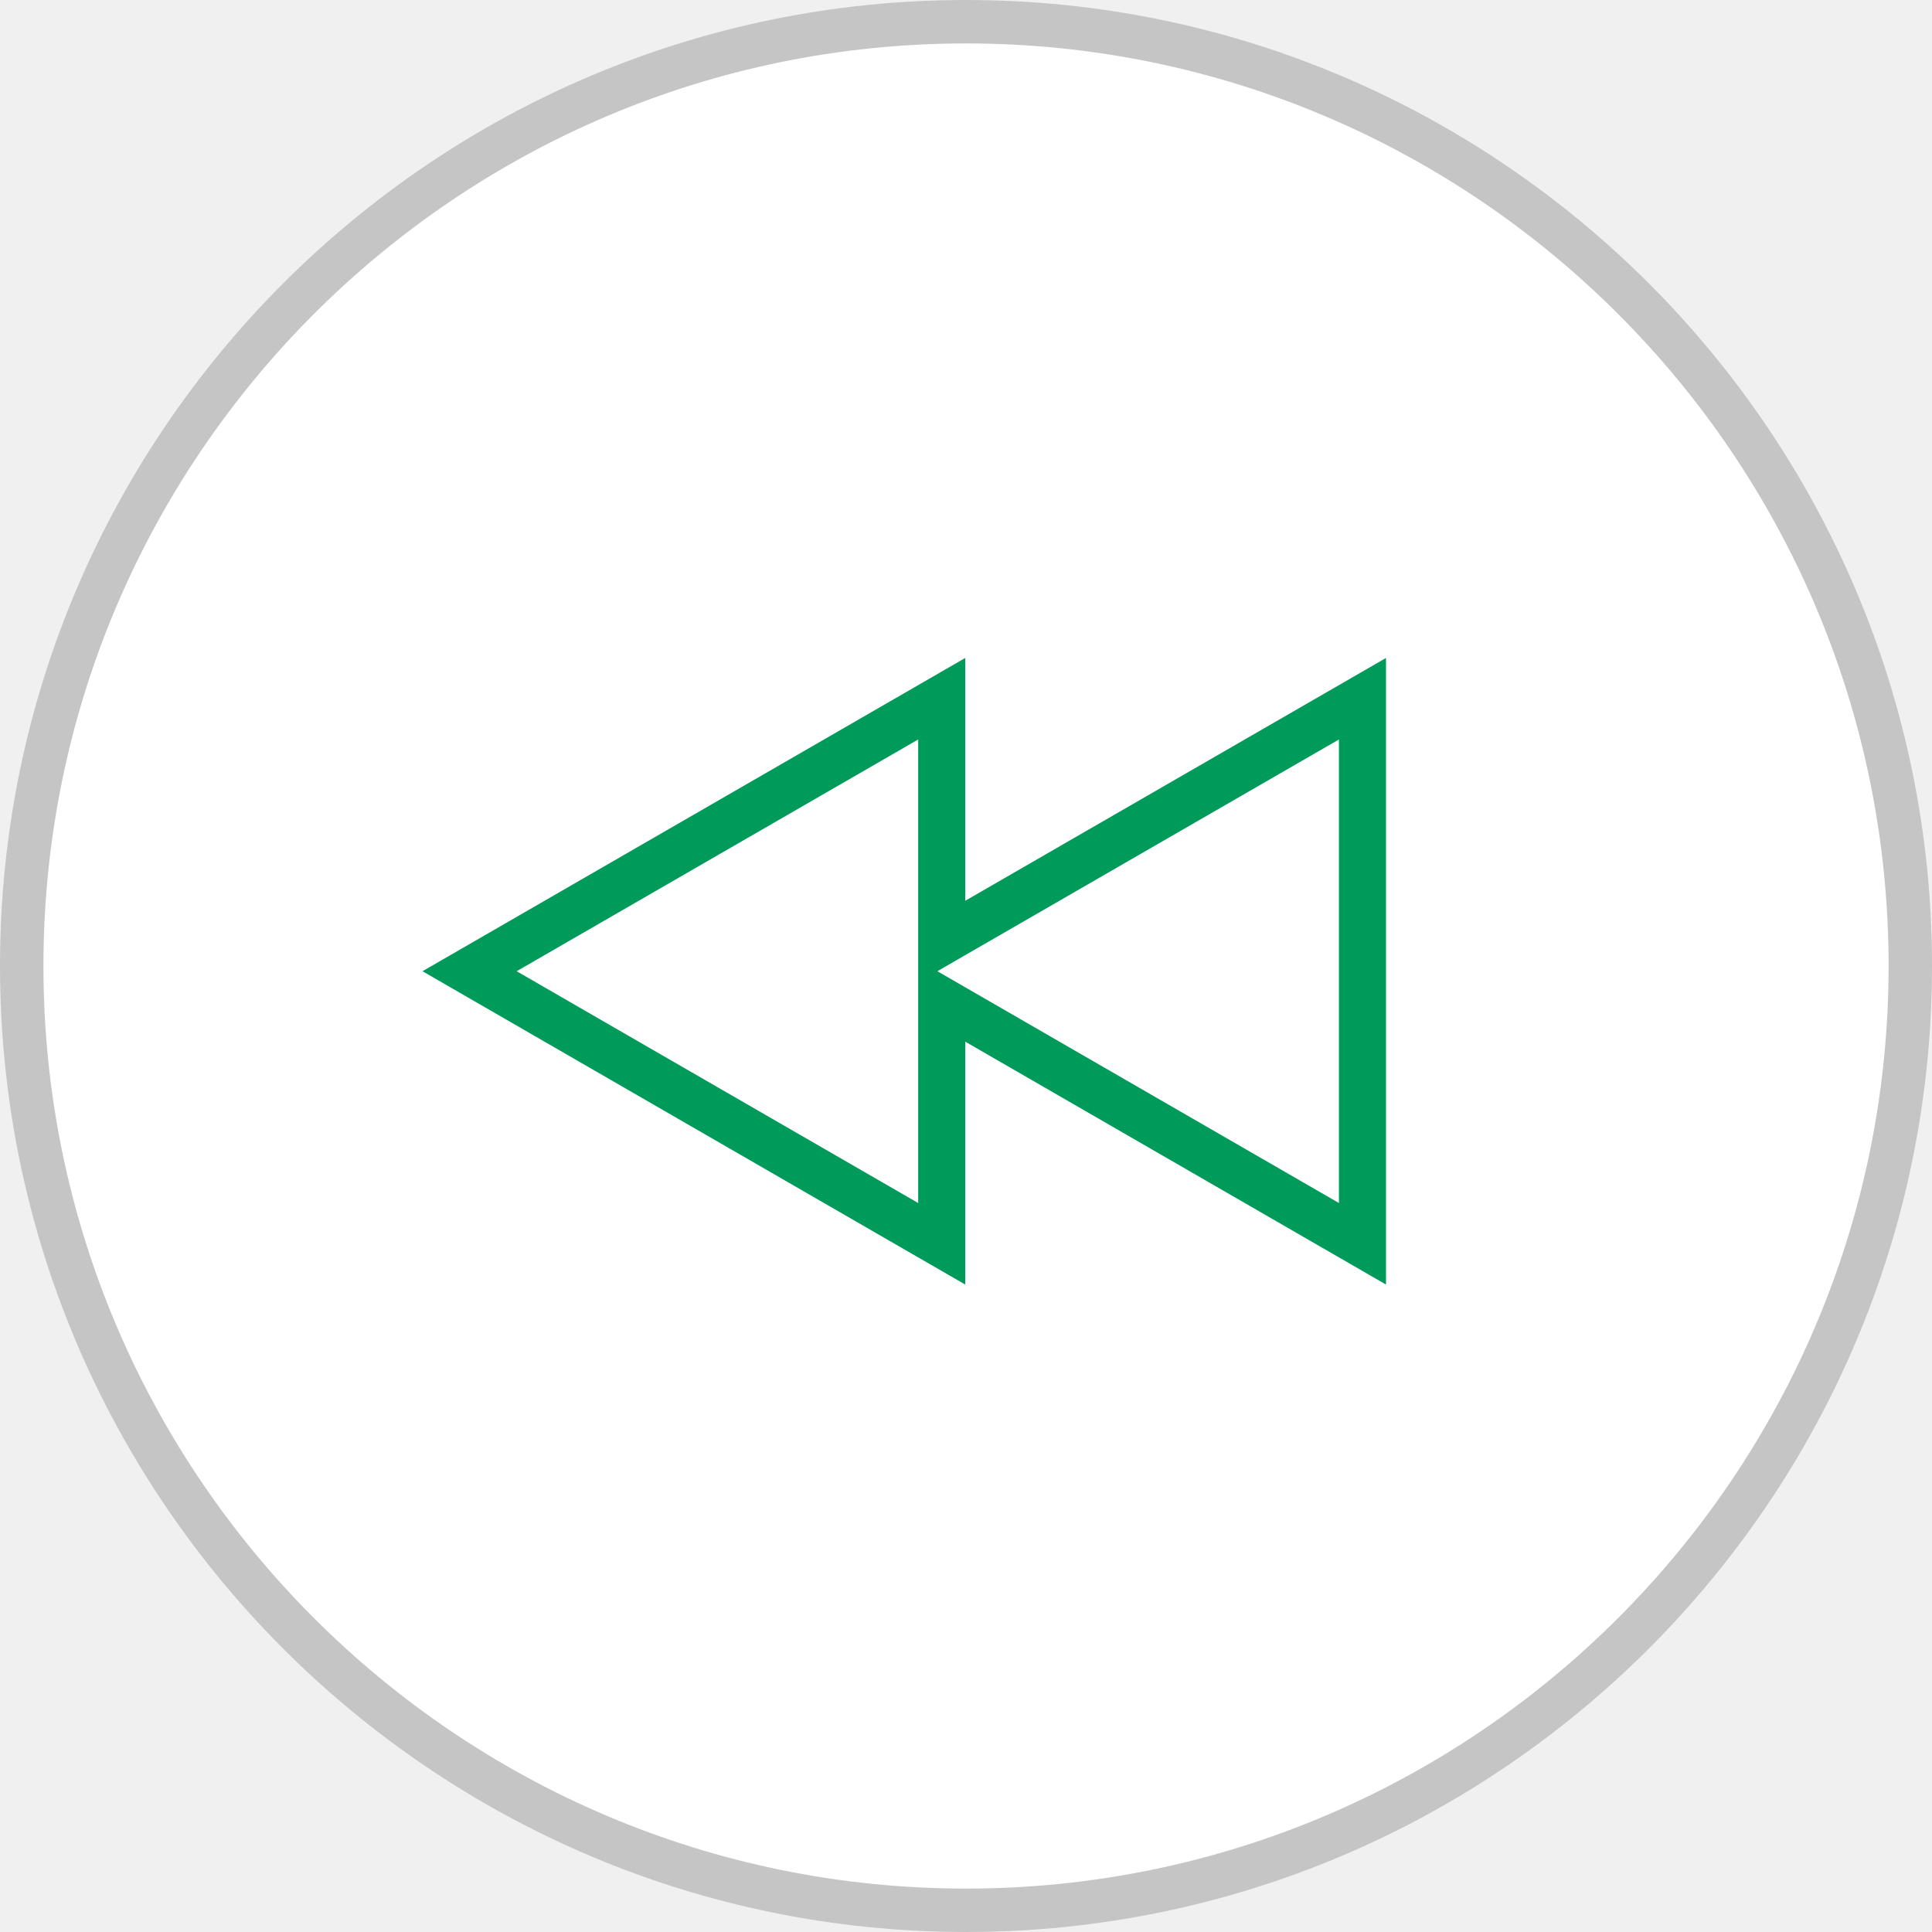
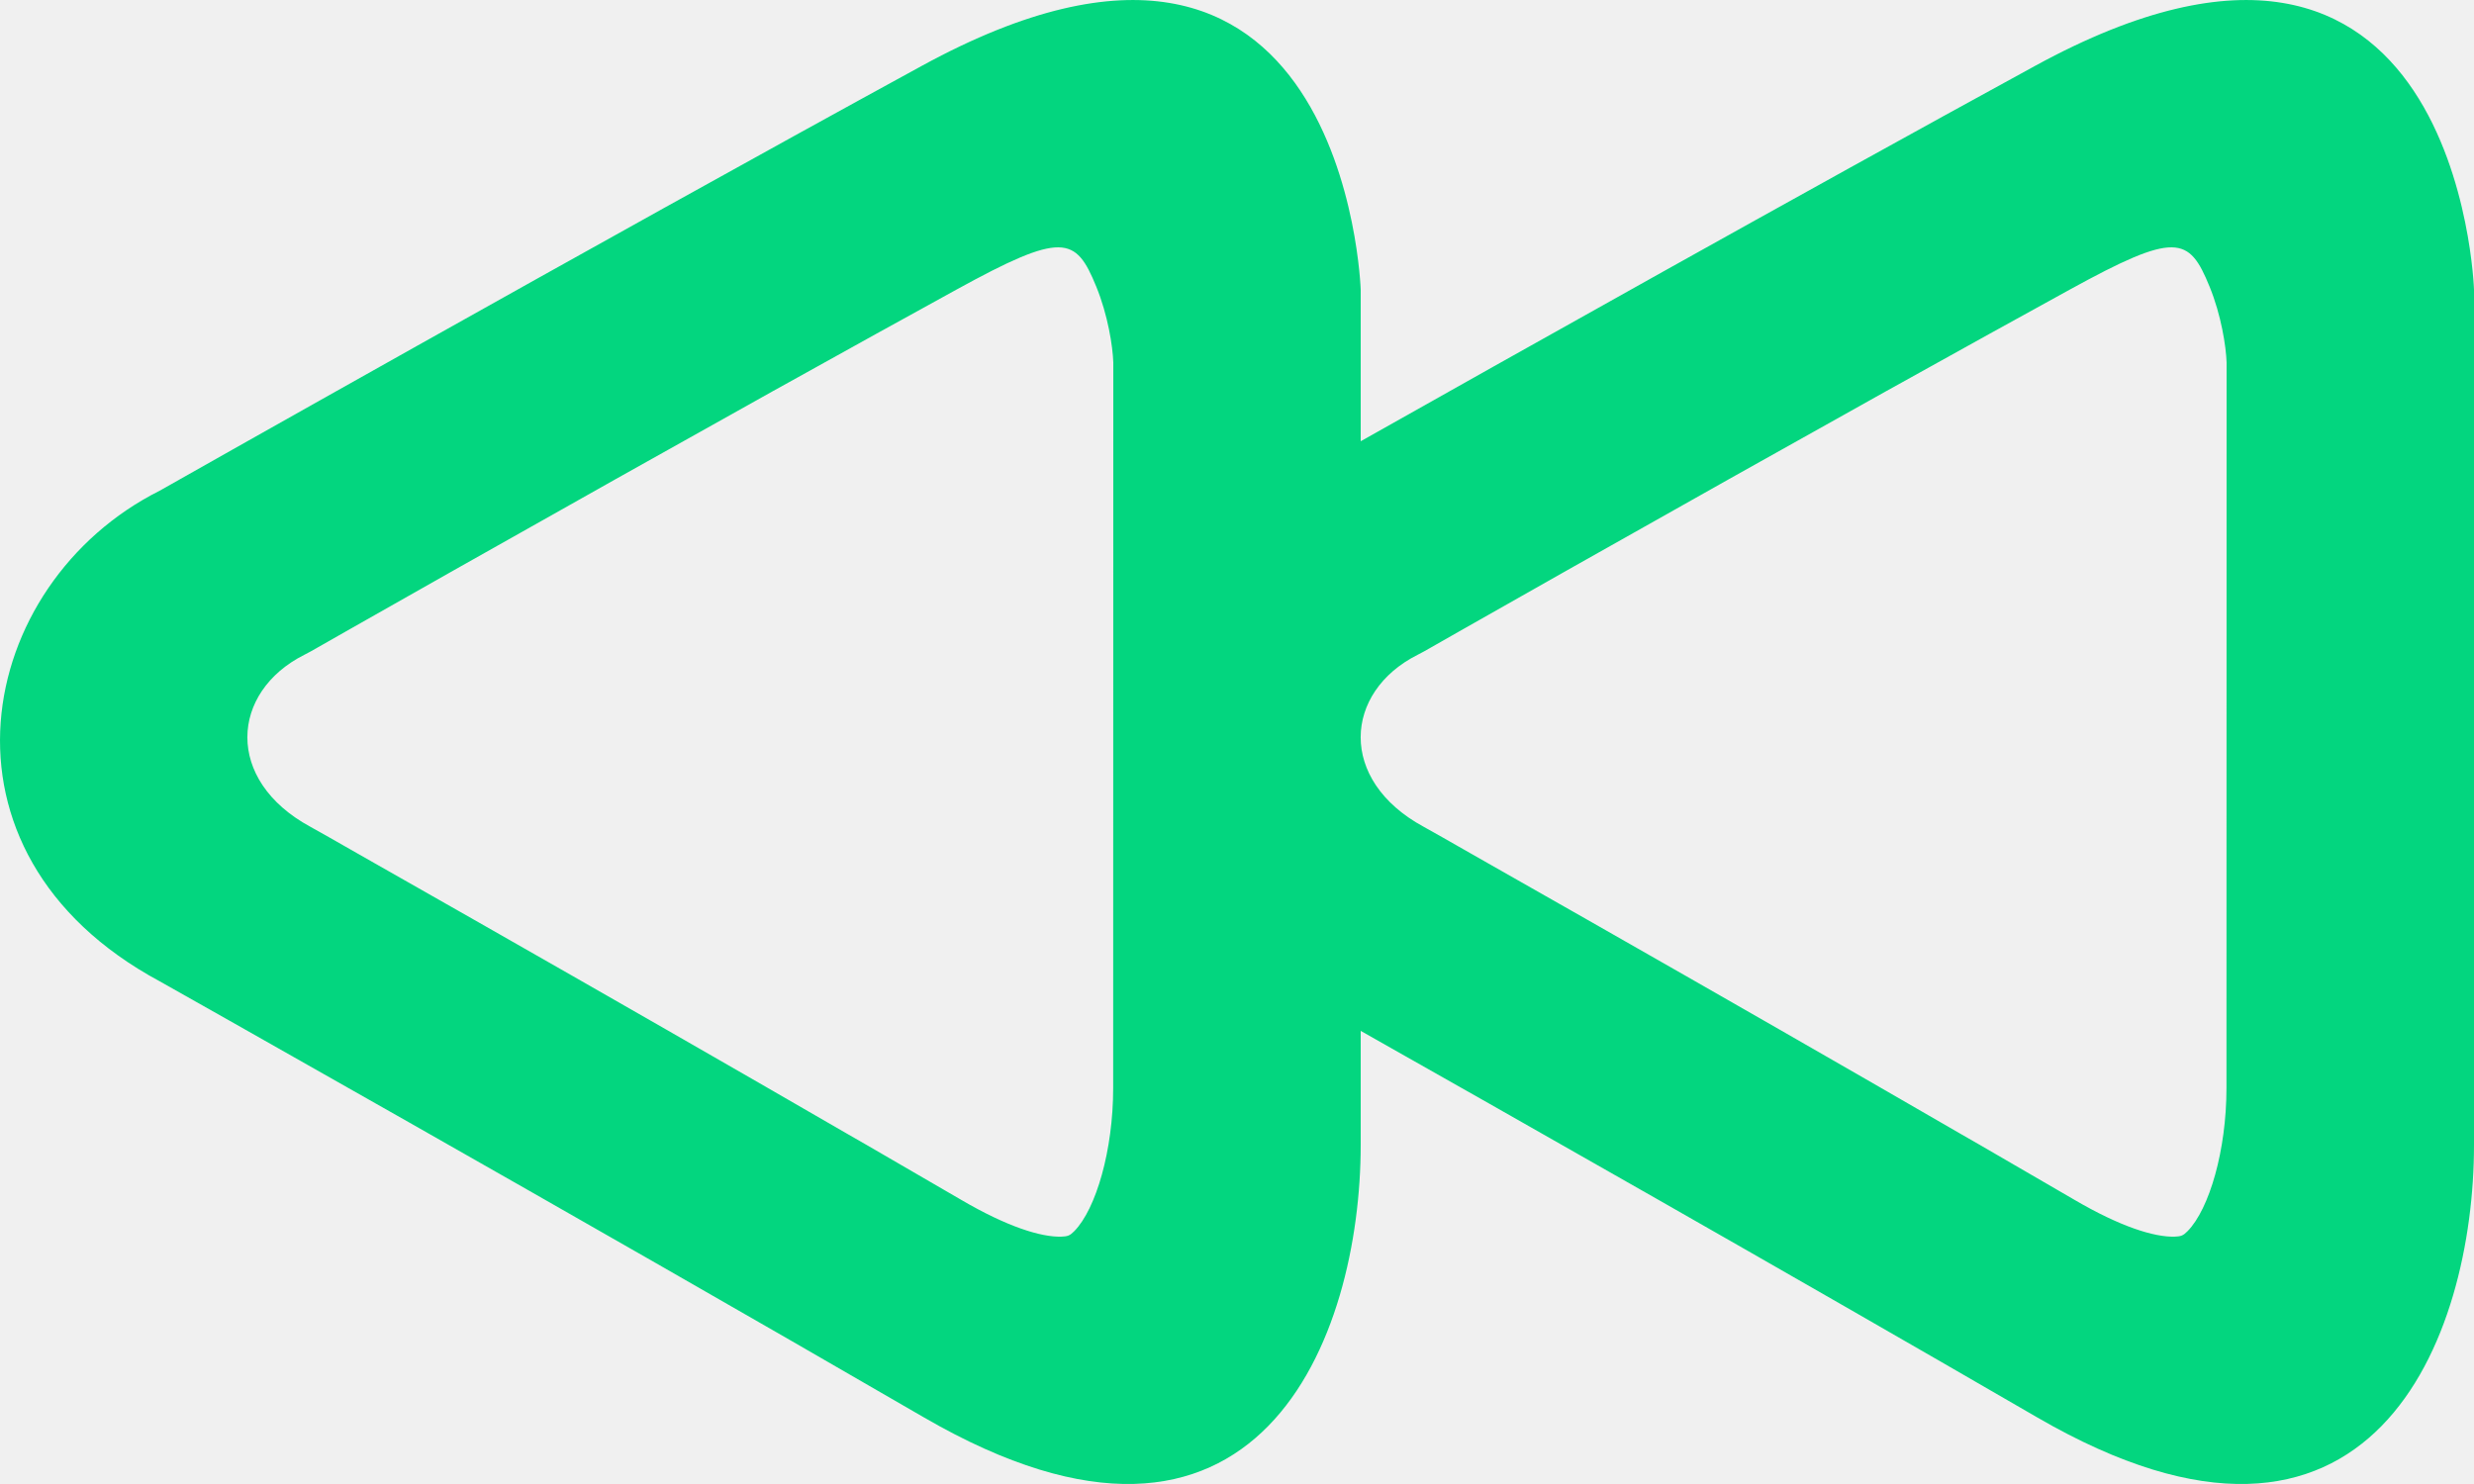
- <svg xmlns="http://www.w3.org/2000/svg" version="1.1" id="Ebene_1" x="0px" y="0px" width="287.289px" height="287.288px" viewBox="153.994 143.745 287.289 287.288" enable-background="new 153.994 143.745 287.289 287.288" xml:space="preserve">
-   <path fill="#FFFFFF" d="M438.057,287.389c0,77.546-62.871,140.415-140.416,140.415c-77.547,0-140.416-62.869-140.416-140.415  c0-77.548,62.869-140.416,140.416-140.416C375.186,146.973,438.057,209.843,438.057,287.389z" />
-   <path fill="#C5C5C5" d="M297.641,431.033c-79.211,0-143.646-64.438-143.646-143.644c0-79.204,64.436-143.644,143.646-143.644  c79.196,0,143.643,64.439,143.643,143.644C441.283,366.593,376.839,431.033,297.641,431.033z M297.641,150.203  c-75.656,0-137.188,61.539-137.188,137.188s61.532,137.188,137.188,137.188c75.643,0,137.188-61.539,137.188-137.188  S373.283,150.203,297.641,150.203z" />
-   <polygon fill="none" stroke="#009B5B" stroke-width="7" stroke-miterlimit="10" points="294.027,283.751 294.027,247.645   223.82,288.166 294.027,328.697 294.027,292.578 356.594,328.697 356.594,247.645 " />
+ <svg xmlns="http://www.w3.org/2000/svg" width="20px" height="12px" viewBox="0 0 20 12" version="1.1">
+   <description>Created with Sketch.</description>
+   <defs />
+   <g id="Assets" stroke="none" stroke-width="1" fill="none" fill-rule="evenodd">
+     <g id="Artboard-1" transform="translate(-20, -356)" fill="#03D67F">
+       <g id="Player_Prev" transform="translate(20, 356)">
+         <path d="M11,3.568 L11,2.342 C11,2.342 10.882,-1.343 7.453,0.532 C4.793,1.985 1.291,3.968 1.291,3.968 C-0.199,4.715 -0.647,6.892 1.291,7.935 C1.291,7.935 4.616,9.807 7.47,11.462 C10.186,13.037 11,10.803 11,9.258 L11,8.336 C12.13,8.974 14.421,10.274 16.47,11.462 C19.186,13.037 20,10.803 20,9.258 L20,2.342 C20,2.342 19.882,-1.343 16.453,0.532 C14.527,1.584 12.16,2.914 11,3.568 L11,3.568 Z M16.007,9.259 C15.929,9.214 15.929,9.214 15.852,9.17 C14.902,8.62 13.885,8.037 12.867,7.457 C12.511,7.254 12.181,7.066 11.884,6.898 C11.706,6.796 11.579,6.724 11.51,6.686 C10.812,6.308 10.864,5.595 11.46,5.295 L11.513,5.267 C11.57,5.234 11.679,5.172 11.831,5.086 C12.084,4.942 12.367,4.782 12.673,4.609 C13.546,4.116 14.423,3.623 15.248,3.163 C15.308,3.13 15.308,3.13 15.369,3.096 C15.859,2.823 16.315,2.571 16.73,2.343 C17.59,1.87 17.696,1.91 17.862,2.317 C17.956,2.546 17.996,2.802 18,2.932 L17.999,8.798 C17.999,9.302 17.86,9.775 17.686,9.954 C17.65,9.991 17.633,9.998 17.579,10 C17.415,10.004 17.144,9.921 16.77,9.702 C16.525,9.56 16.27,9.412 16.007,9.259 Z M7.007,9.259 C6.929,9.214 6.929,9.214 6.852,9.17 C5.902,8.62 4.885,8.037 3.867,7.457 C3.511,7.254 3.181,7.066 2.884,6.898 C2.706,6.796 2.579,6.724 2.51,6.686 C1.812,6.308 1.864,5.595 2.46,5.295 L2.513,5.267 C2.57,5.234 2.679,5.172 2.831,5.086 C3.084,4.942 3.367,4.782 3.673,4.609 C4.546,4.116 5.423,3.623 6.248,3.163 C6.308,3.13 6.308,3.13 6.369,3.096 C6.859,2.823 7.315,2.571 7.73,2.343 C8.59,1.87 8.696,1.91 8.862,2.317 C8.956,2.546 8.996,2.802 9,2.932 L8.999,8.798 C8.999,9.302 8.86,9.775 8.686,9.954 C8.65,9.991 8.633,9.998 8.579,10 C8.415,10.004 8.144,9.921 7.77,9.702 C7.525,9.56 7.27,9.412 7.007,9.259 Z" id="Path-5" />
+       </g>
+     </g>
+   </g>
</svg>
